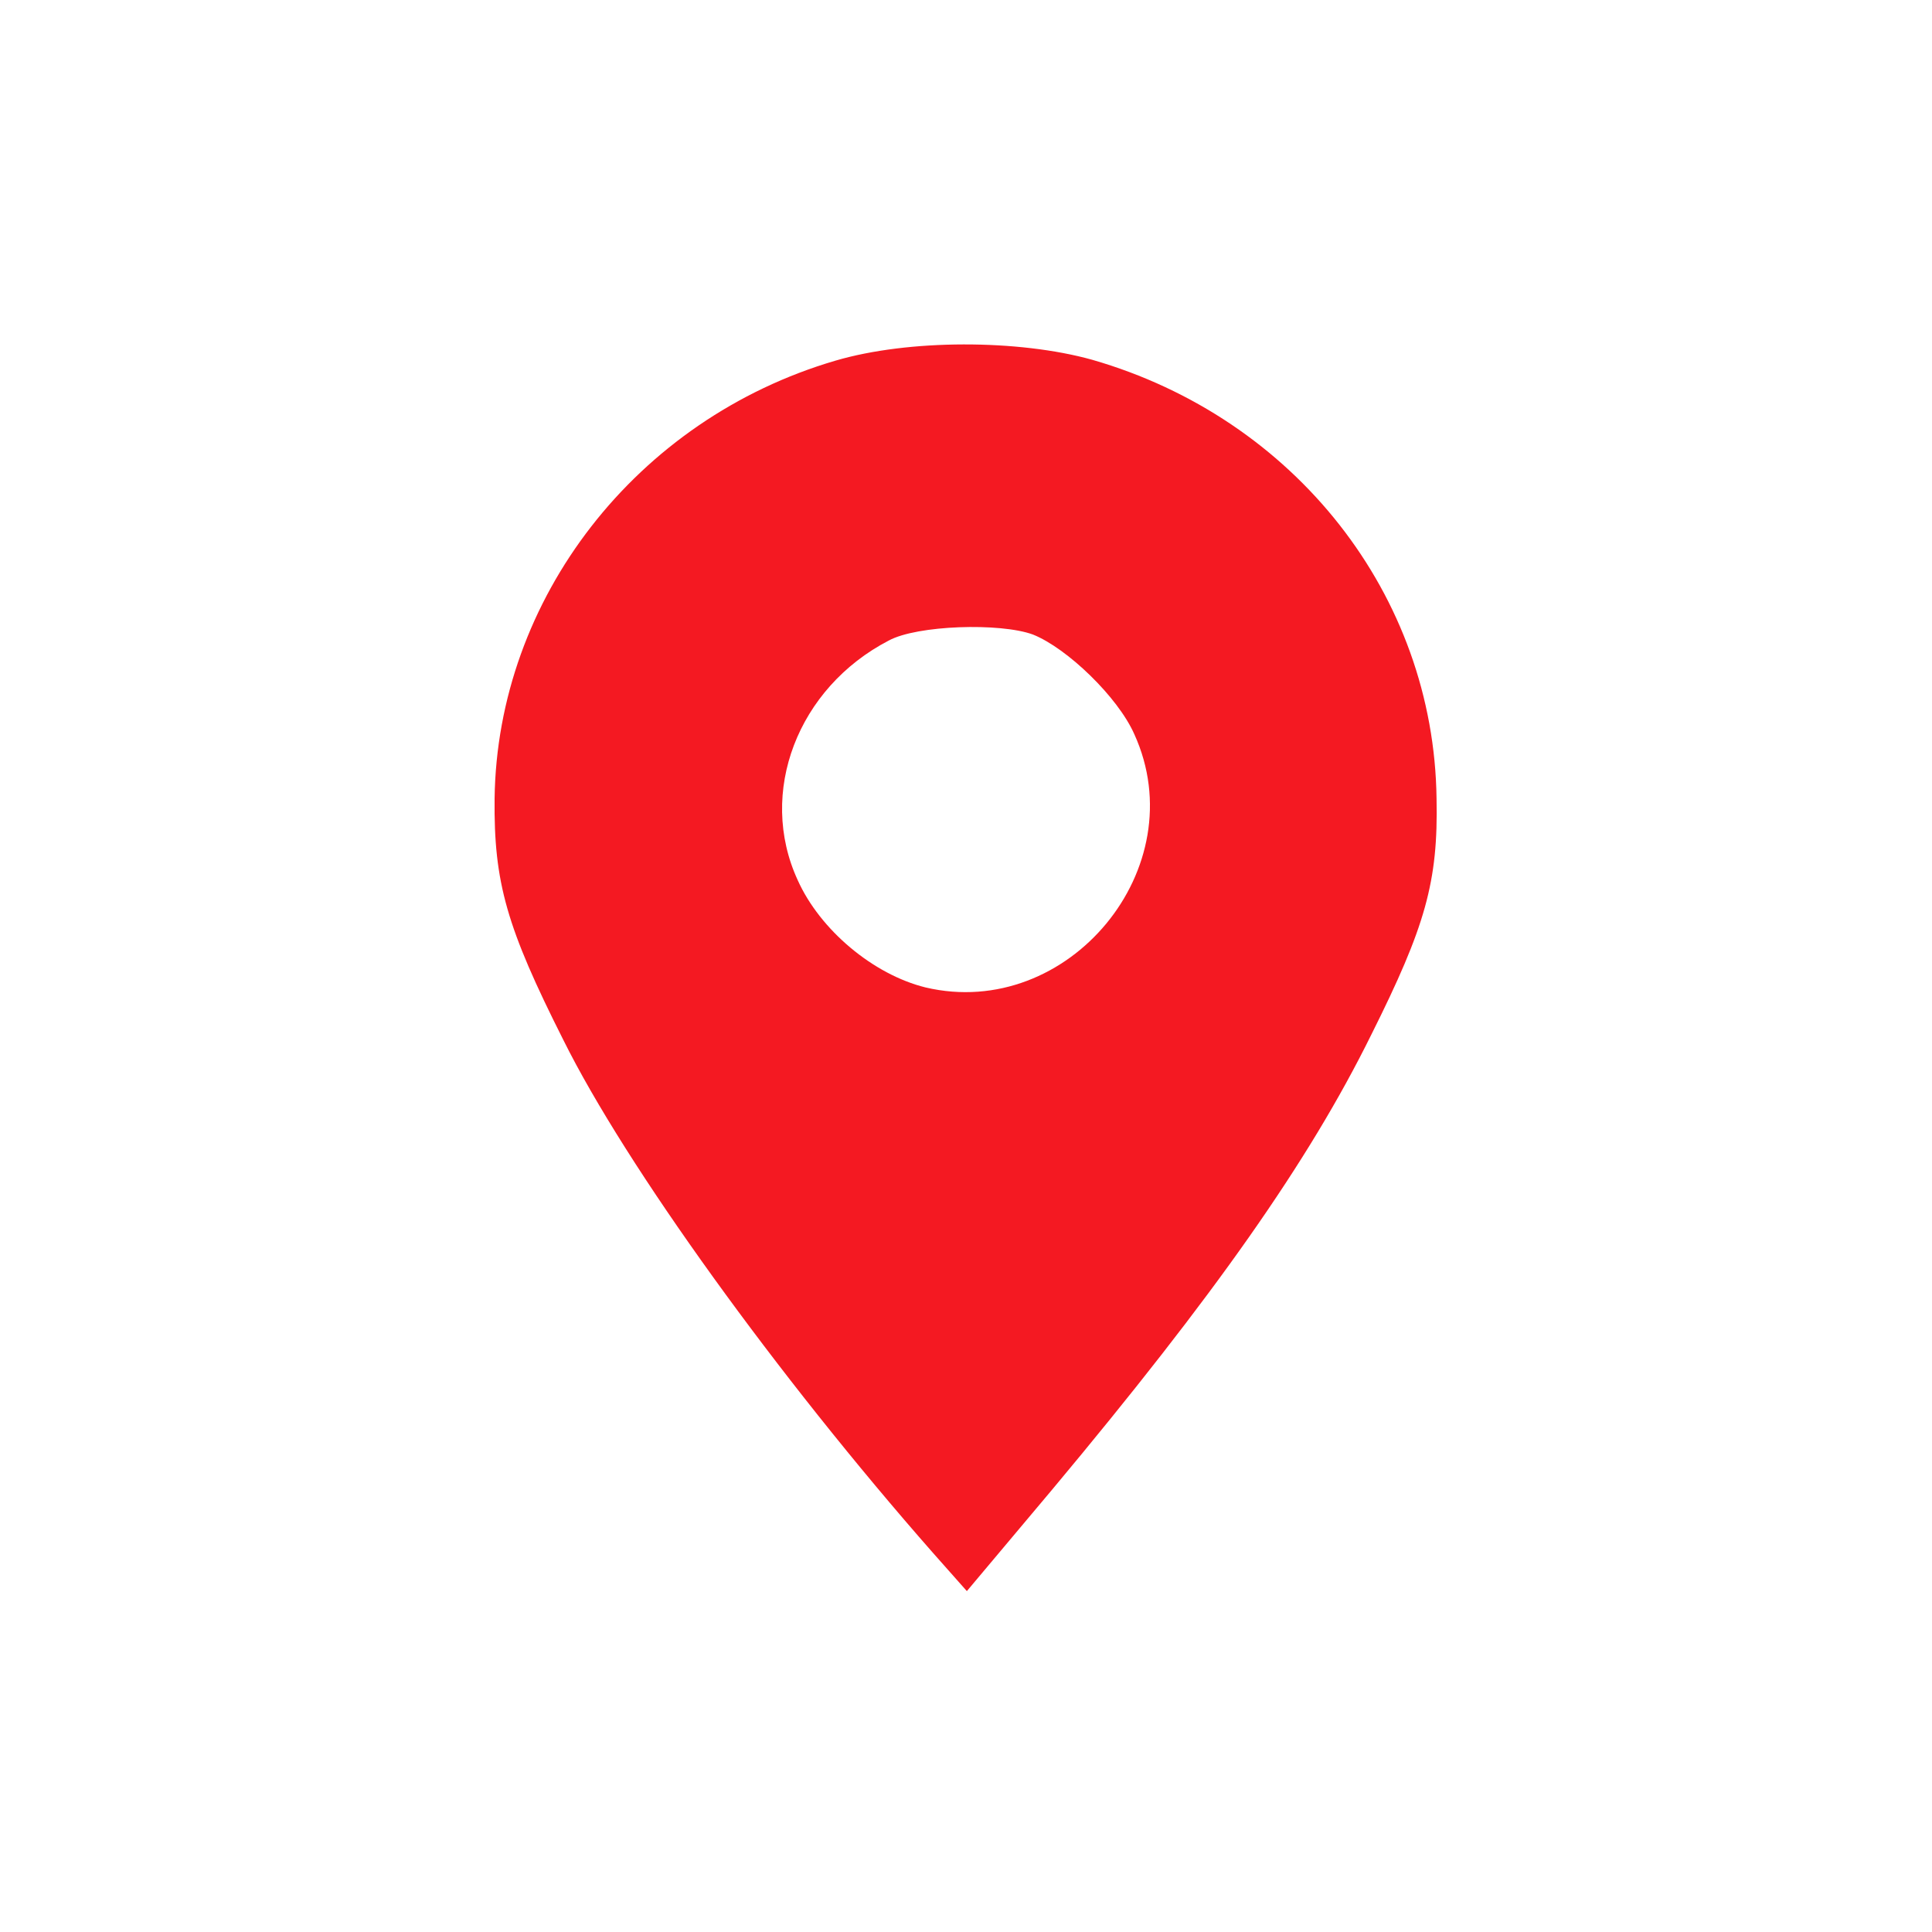
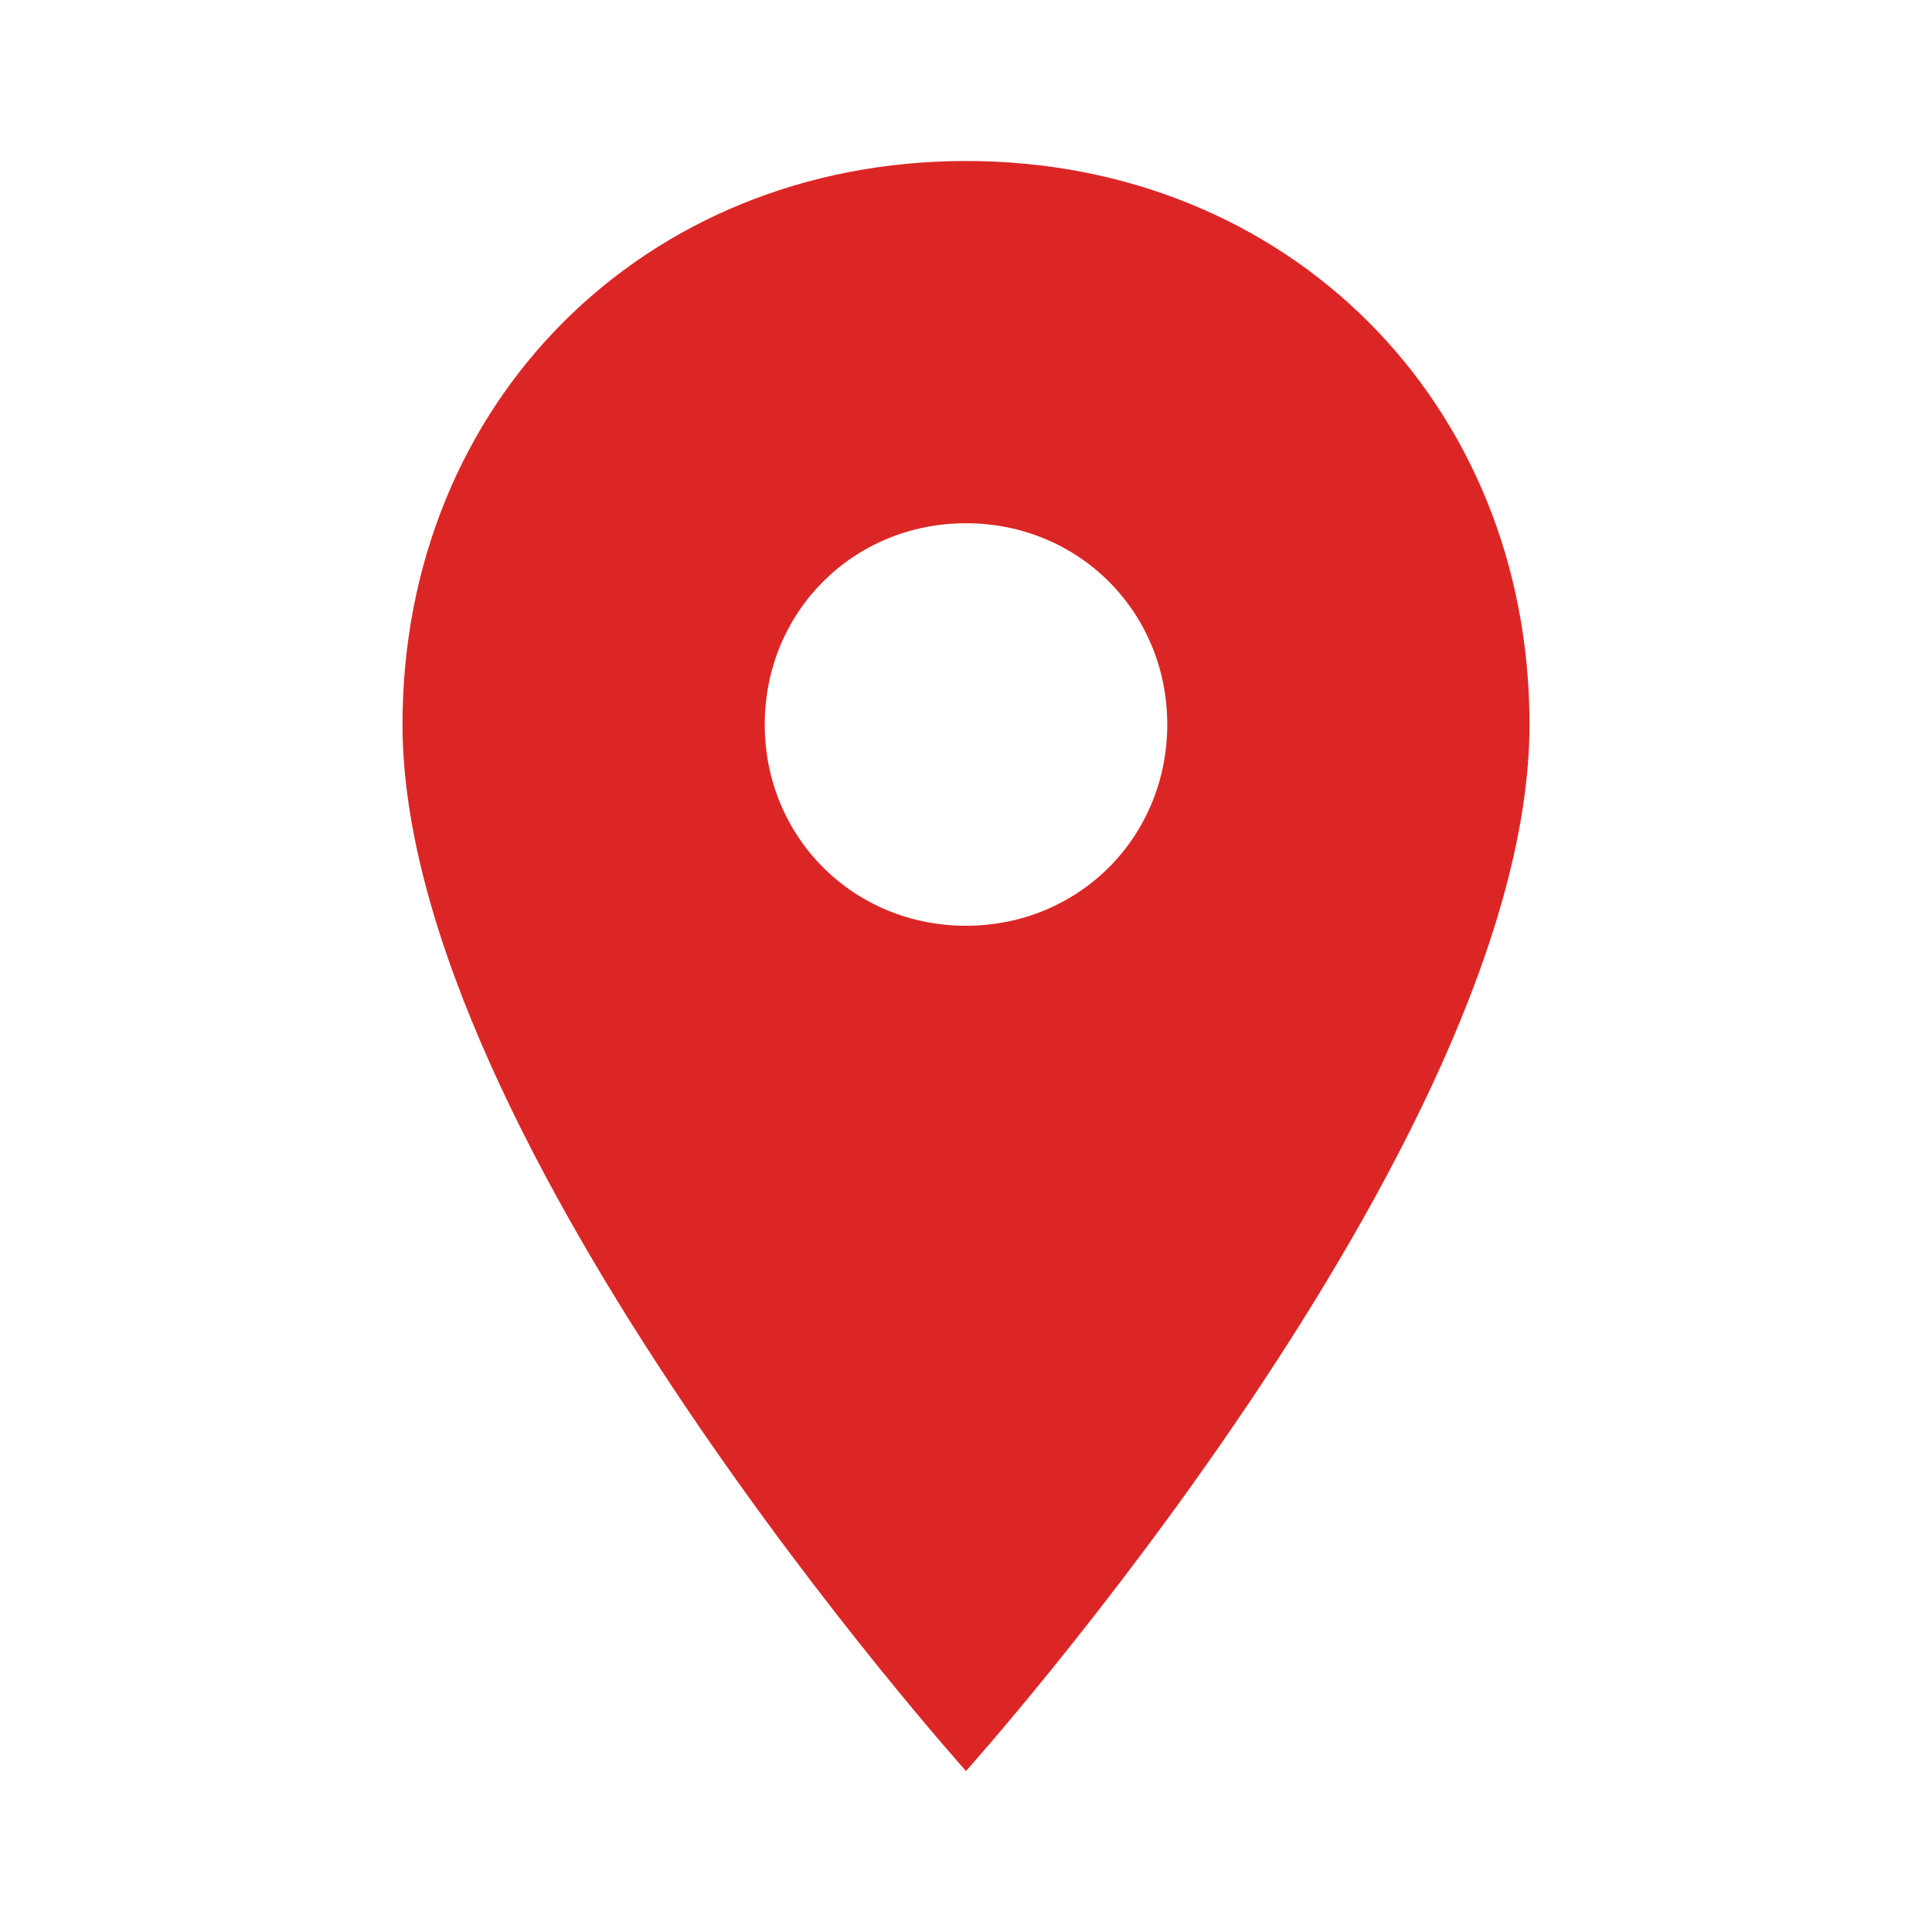
- <svg xmlns="http://www.w3.org/2000/svg" version="1.0" width="60px" height="60px" viewBox="0 0 225 225" preserveAspectRatio="xMidYMid meet">
-   <g transform="translate(0,225) scale(0.1,-0.1)" fill="#f41922" stroke="none">
-     <path d="M973 1830 c-232 -68 -394 -277 -397 -510 -1 -98 14 -150 80 -281 73 -147 249 -391 431 -598 l39 -44 100 119 c188 225 298 381 371 529 63 126 78 178 76 275 -3 237 -165 443 -401 511 -86 24 -214 24 -299 -1z m230 -319 c40 -16 99 -73 118 -116 71 -156 -77 -334 -243 -295 -61 15 -123 67 -149 125 -47 102 0 224 106 279 33 18 130 21 168 7z" />
-   </g>
+ <svg xmlns="http://www.w3.org/2000/svg" viewBox="0 0 24 24" width="40" height="40">
+   <path fill="#dc2626" d="M12 2C8 2 5 5 5 9c0 5.2 7 13 7 13s7-7.8 7-13c0-4-3-7-7-7zm0 9.5c-1.4 0-2.5-1.1-2.5-2.5S10.6 6.5 12 6.5s2.5 1.1 2.5 2.5S13.4 11.5 12 11.5z" />
</svg>
